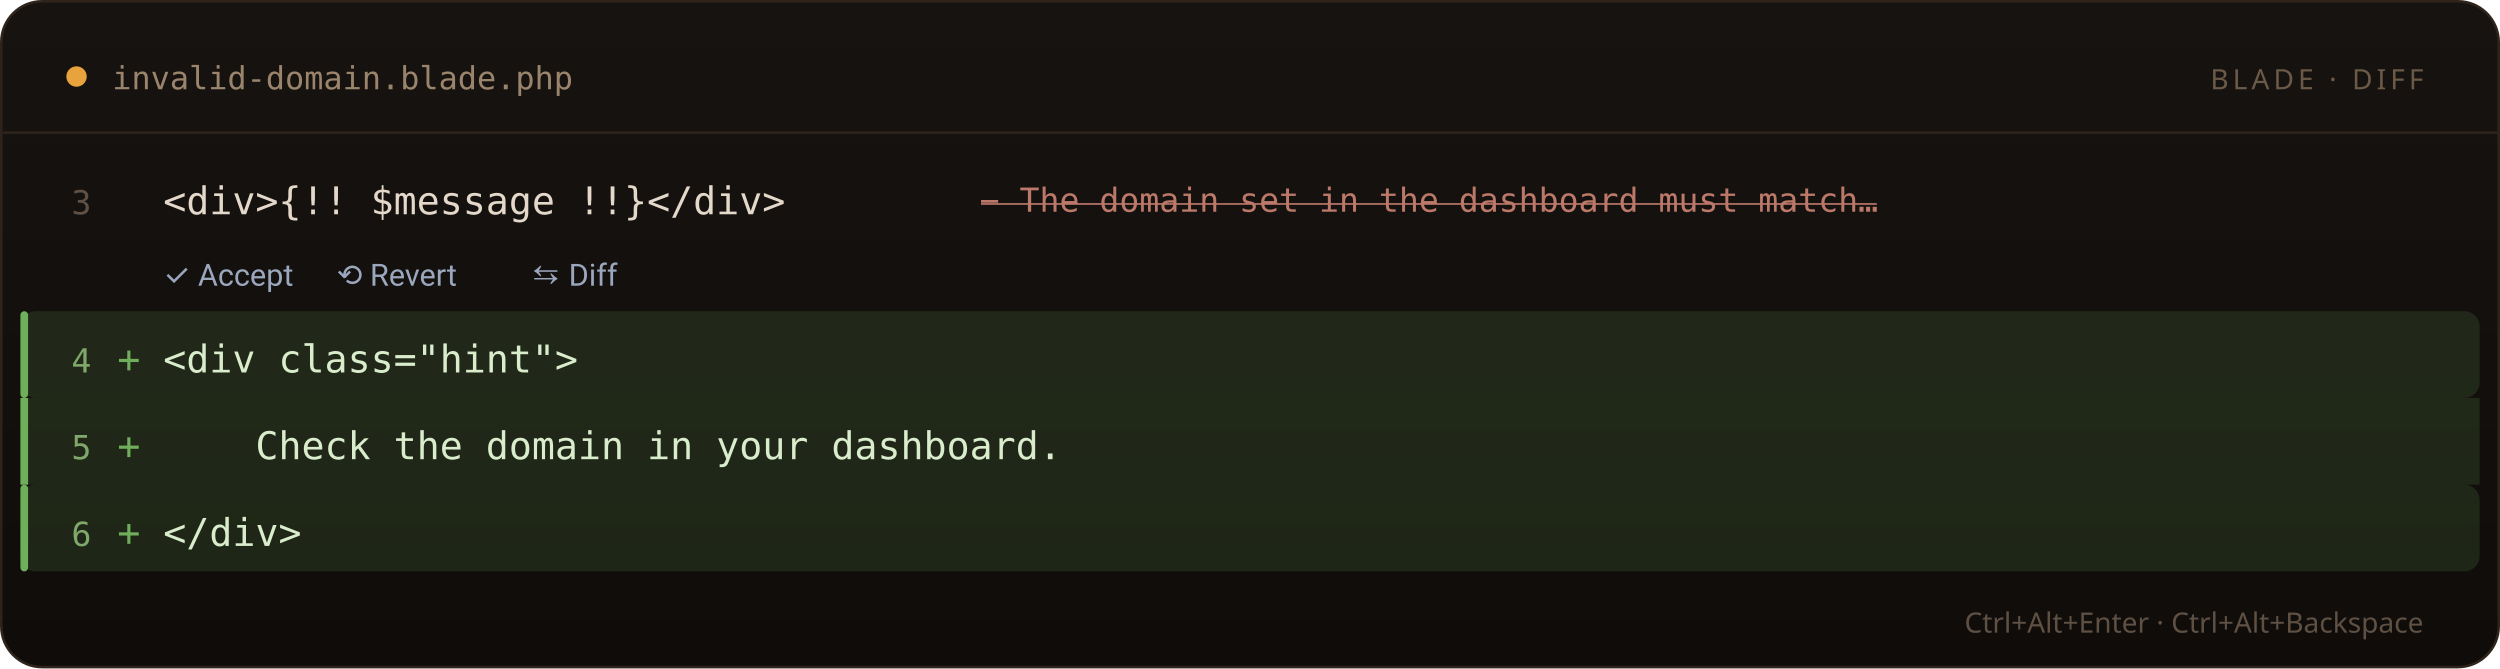
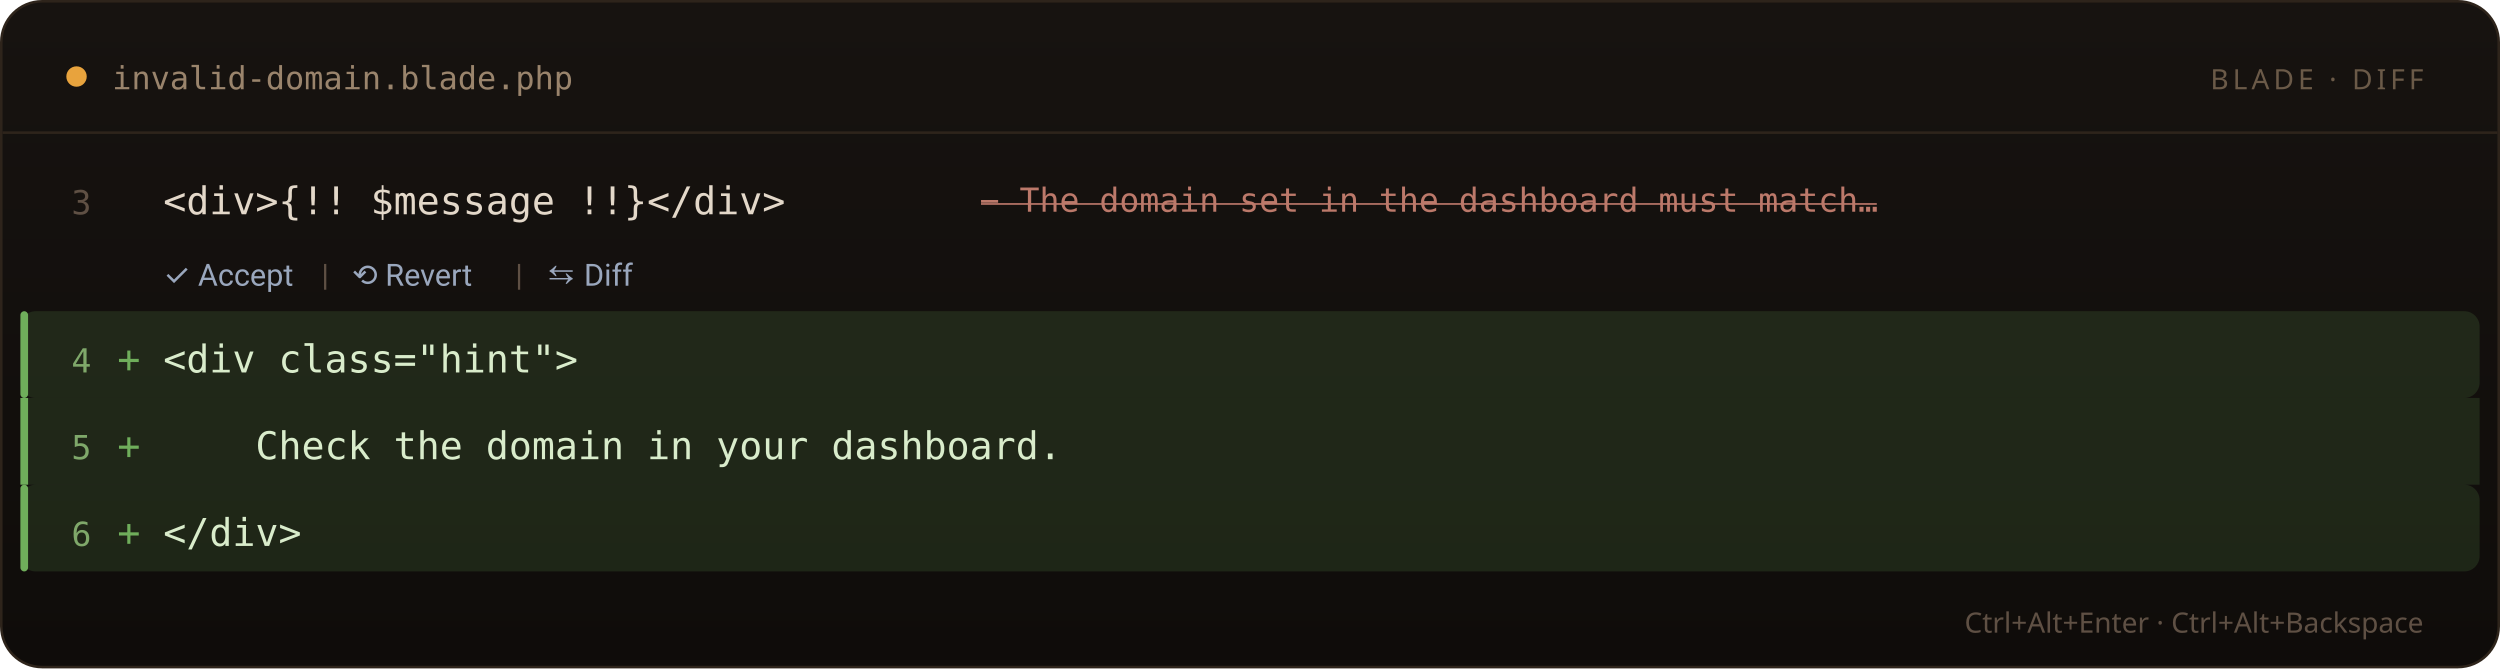
<svg xmlns="http://www.w3.org/2000/svg" width="980" height="262" viewBox="0 0 980 262" role="img" aria-label="Change Lens in action: green added lines, a red struck-through deleted line, and the CodeLens row with Accept, Revert and Diff">
  <defs>
    <linearGradient id="card" x1="0" y1="0" x2="0" y2="1">
      <stop offset="0" stop-color="#171310" />
      <stop offset="1" stop-color="#0f0c0a" />
    </linearGradient>
  </defs>
  <rect x="0.5" y="0.5" width="979" height="261" rx="16" fill="url(#card)" stroke="#2e241b" />
  <circle cx="30" cy="30" r="4" fill="#e8a33d" />
  <text x="44" y="35" font-family="'SF Mono', Consolas, 'Cascadia Mono', Menlo, monospace" font-size="12.5" fill="#9a846c">invalid-domain.blade.php</text>
  <text x="950" y="35" text-anchor="end" font-family="'Segoe UI', system-ui, sans-serif" font-size="11" letter-spacing="1.6" fill="#6b5a48">BLADE · DIFF</text>
  <line x1="1" y1="52" x2="979" y2="52" stroke="#2e241b" />
  <text x="28" y="84" font-family="'SF Mono', Consolas, 'Cascadia Mono', Menlo, monospace" font-size="13" fill="#5f5044">3</text>
  <text x="64" y="84" font-family="'SF Mono', Consolas, 'Cascadia Mono', Menlo, monospace" font-size="15" fill="#e3d8c9" xml:space="preserve">&lt;div&gt;{!! $message !!}&lt;/div&gt;</text>
  <text x="384" y="83" font-family="'SF Mono', Consolas, 'Cascadia Mono', Menlo, monospace" font-size="13" fill="#d98b7a" text-decoration="line-through" opacity="0.85" xml:space="preserve">− The domain set in the dashboard must match…</text>
  <g font-family="'Segoe UI', system-ui, -apple-system, Roboto, Helvetica, Arial, sans-serif" font-size="12" fill="#9aa7bd">
    <text x="64" y="112">✓ Accept</text>
-     <text x="132" y="112">⟲ Revert</text>
-     <text x="208" y="112">⇆ Diff</text>
+     <text x="126" y="112" fill="#5f5044">|</text>
+     <text x="138" y="112">⟲ Revert</text>
+     <text x="202" y="112" fill="#5f5044">|</text>
+     <text x="214" y="112">⇆ Diff</text>
  </g>
  <g>
    <rect x="8" y="122" width="964" height="34" rx="6" fill="#6fae5b" fill-opacity="0.16" />
    <rect x="8" y="122" width="3" height="34" rx="1.5" fill="#6fae5b" />
    <text x="28" y="146" font-family="'SF Mono', Consolas, 'Cascadia Mono', Menlo, monospace" font-size="13" fill="#7fa86a">4</text>
    <text x="46" y="146" font-family="'SF Mono', Consolas, 'Cascadia Mono', Menlo, monospace" font-size="15" fill="#6fae5b">+</text>
    <text x="64" y="146" font-family="'SF Mono', Consolas, 'Cascadia Mono', Menlo, monospace" font-size="15" fill="#d9eccb" xml:space="preserve">&lt;div class="hint"&gt;</text>
  </g>
  <g>
    <rect x="8" y="156" width="964" height="34" fill="#6fae5b" fill-opacity="0.16" />
    <rect x="8" y="156" width="3" height="34" fill="#6fae5b" />
    <text x="28" y="180" font-family="'SF Mono', Consolas, 'Cascadia Mono', Menlo, monospace" font-size="13" fill="#7fa86a">5</text>
    <text x="46" y="180" font-family="'SF Mono', Consolas, 'Cascadia Mono', Menlo, monospace" font-size="15" fill="#6fae5b">+</text>
    <text x="64" y="180" font-family="'SF Mono', Consolas, 'Cascadia Mono', Menlo, monospace" font-size="15" fill="#d9eccb" xml:space="preserve">    Check the domain in your dashboard.</text>
  </g>
  <g>
    <rect x="8" y="190" width="964" height="34" rx="6" fill="#6fae5b" fill-opacity="0.16" />
    <rect x="8" y="190" width="3" height="34" rx="1.5" fill="#6fae5b" />
    <text x="28" y="214" font-family="'SF Mono', Consolas, 'Cascadia Mono', Menlo, monospace" font-size="13" fill="#7fa86a">6</text>
    <text x="46" y="214" font-family="'SF Mono', Consolas, 'Cascadia Mono', Menlo, monospace" font-size="15" fill="#6fae5b">+</text>
    <text x="64" y="214" font-family="'SF Mono', Consolas, 'Cascadia Mono', Menlo, monospace" font-size="15" fill="#d9eccb" xml:space="preserve">&lt;/div&gt;</text>
  </g>
  <text x="950" y="248" text-anchor="end" font-family="'Segoe UI', system-ui, sans-serif" font-size="11" fill="#5f5044">Ctrl+Alt+Enter · Ctrl+Alt+Backspace</text>
</svg>
